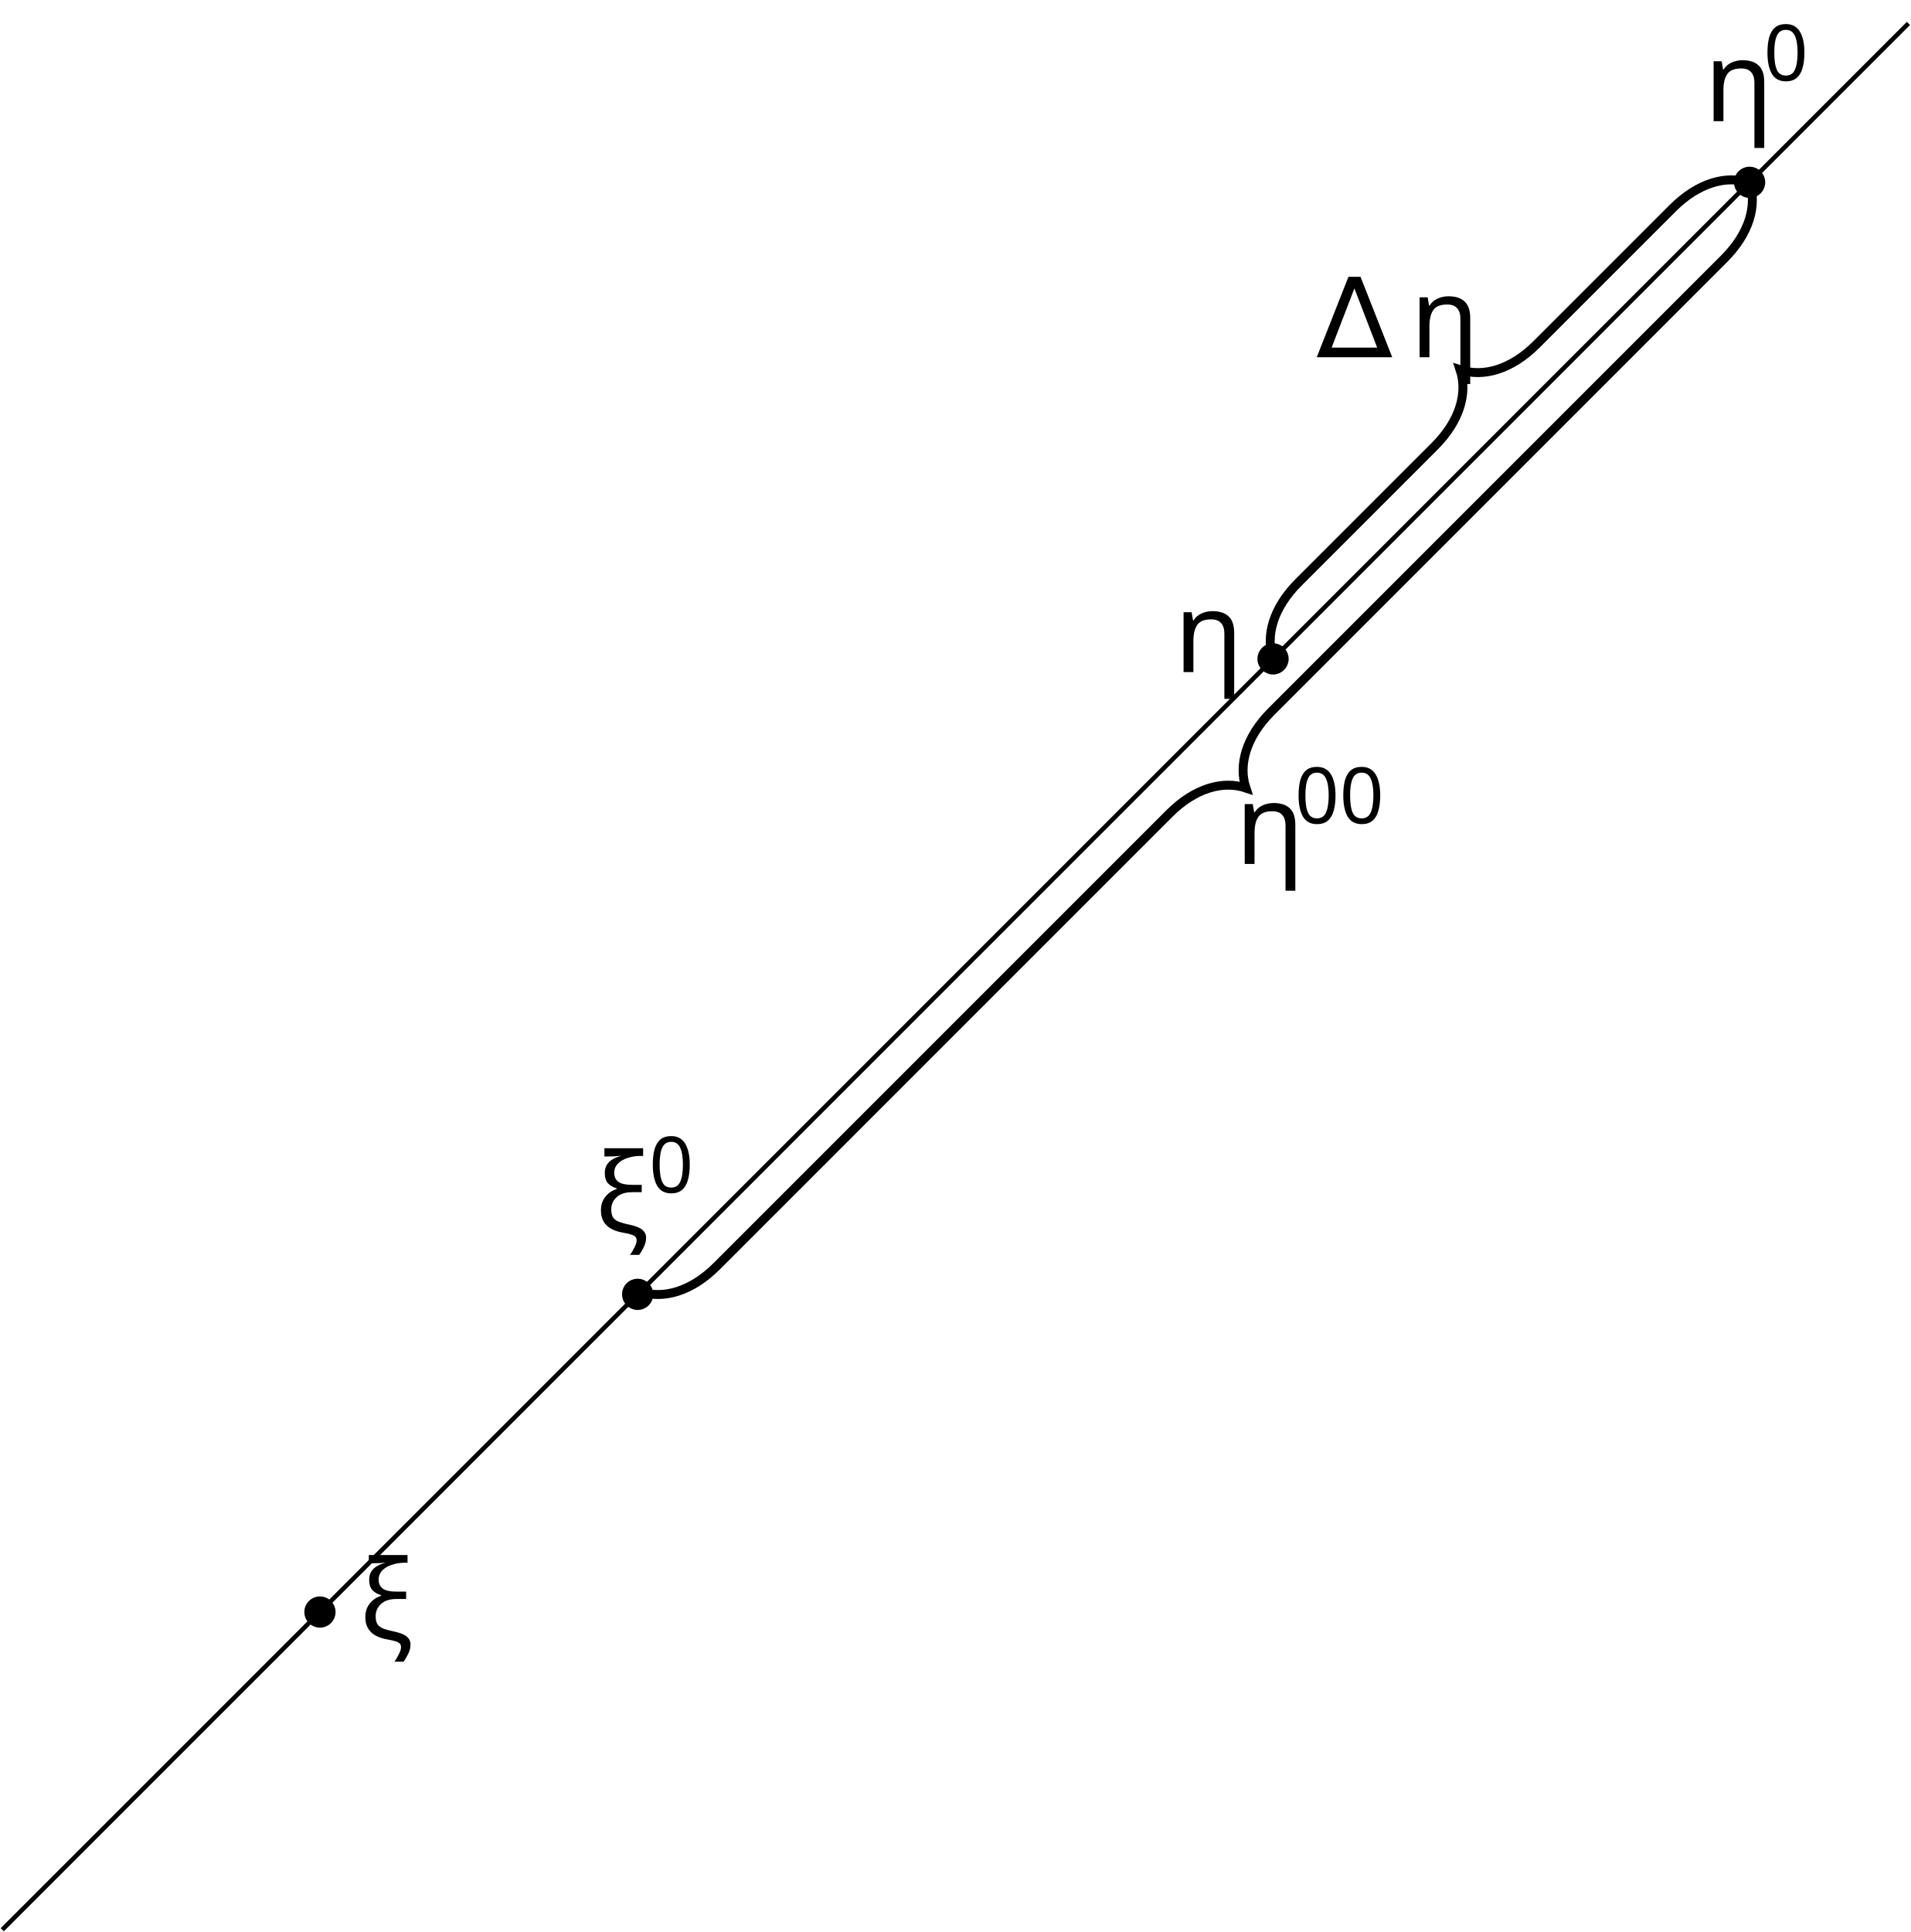
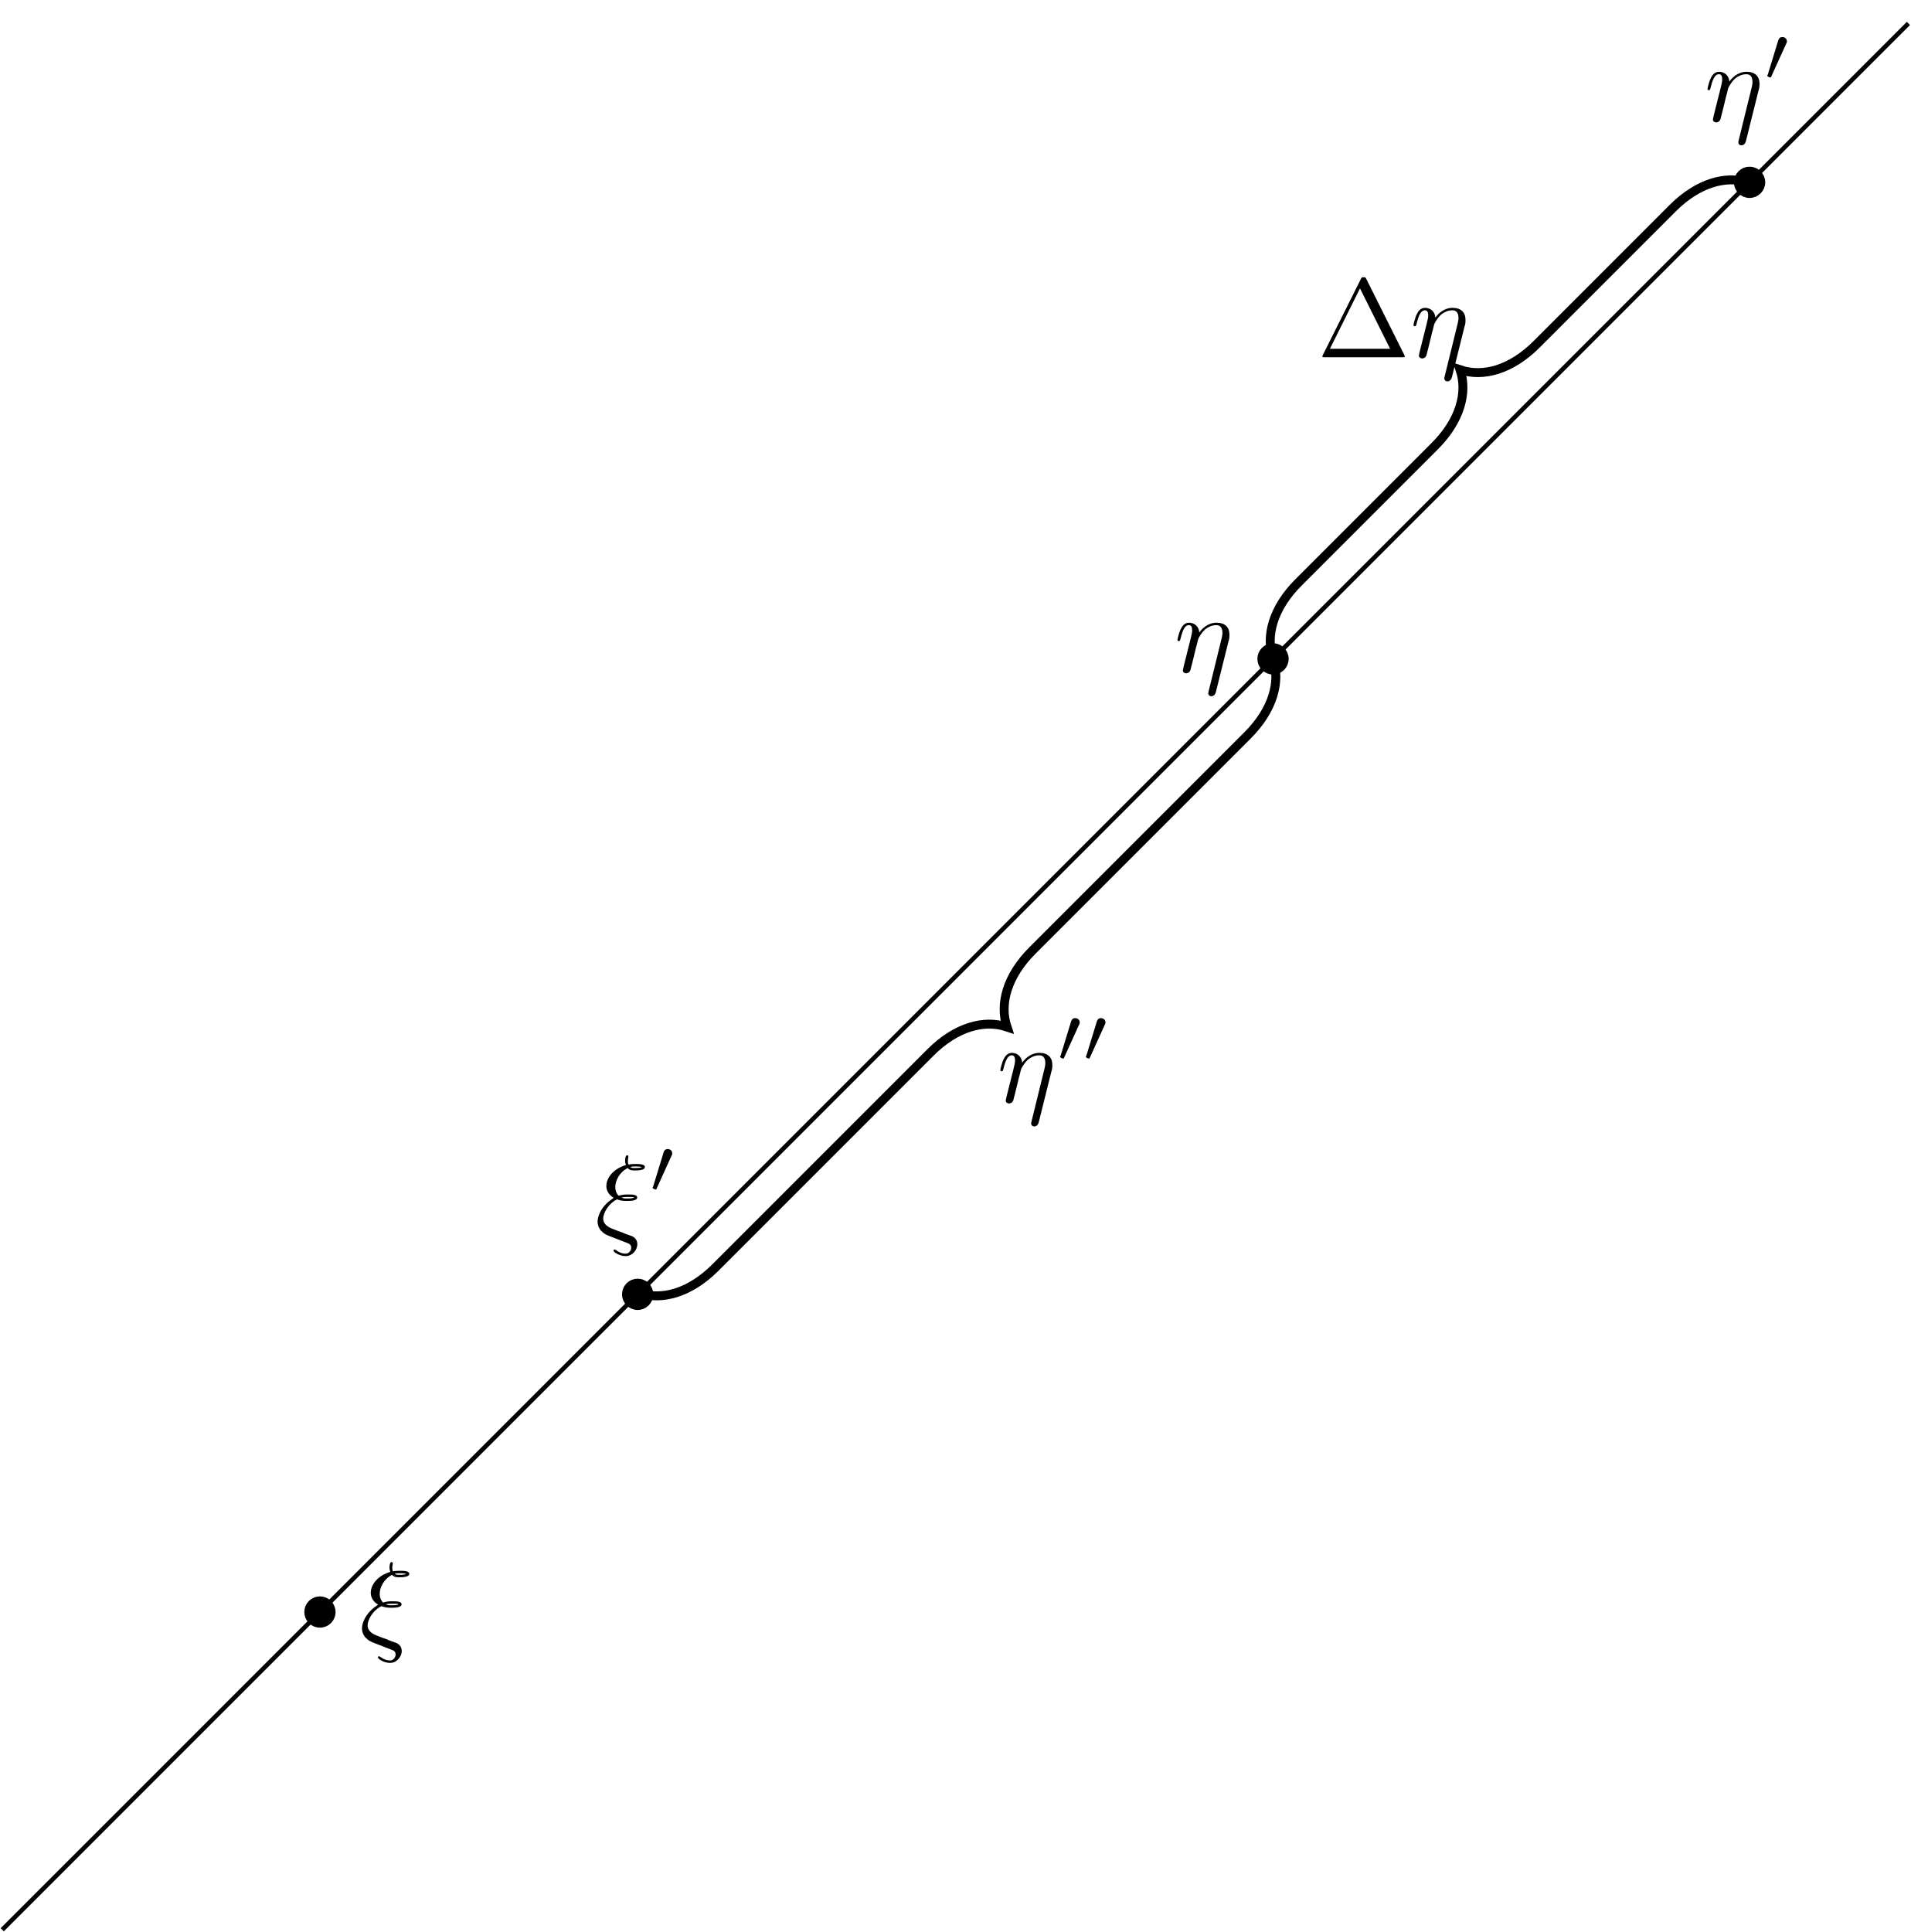
- <svg xmlns="http://www.w3.org/2000/svg" version="1.1" id="svg2" xml:space="preserve" width="227.303" height="229.829" viewBox="0 0 227.303 229.829">
-   <defs id="defs6" />
-   <g id="g10" transform="matrix(1.333333,0,0,-1.333333,0,229.8293)">
-     <g id="g12" transform="translate(-28.147,-28.147)">
-       <g id="g14">
-         <g id="g16" />
-         <g id="g18" />
-         <g id="g20">
-           <g id="g22" />
-           <g id="g24">
-             <g id="g26" transform="translate(60.212,54.202)">
-               <g id="g28">
-                 <g id="g30" transform="translate(-32.065,-26.055)">
-                   <text transform="matrix(1,0,0,-1,32.065,26.055)" style="font-variant:normal;font-weight:normal;font-size:9.963px;font-family:CMMI10;-inkscape-font-specification:CMMI10;writing-mode:lr-tb;fill:#000000;fill-opacity:1;fill-rule:nonzero;stroke:none" id="text34">
-                     <tspan x="0" y="0" id="tspan32">ξ</tspan>
-                   </text>
-                   <g id="g36" transform="translate(32.065,26.055)" />
-                 </g>
-               </g>
-               <g id="g38" transform="translate(-60.212,-54.202)" />
-             </g>
-           </g>
-           <g id="g40" />
-           <g id="g42">
-             <g id="g44" transform="translate(81.233,90.496)">
-               <g id="g46">
-                 <g id="g48" transform="translate(-53.086,-62.349)">
-                   <text transform="matrix(1,0,0,-1,53.086,62.349)" style="font-variant:normal;font-weight:normal;font-size:9.963px;font-family:CMMI10;-inkscape-font-specification:CMMI10;writing-mode:lr-tb;fill:#000000;fill-opacity:1;fill-rule:nonzero;stroke:none" id="text52">
-                     <tspan x="0" y="0" id="tspan50">ξ</tspan>
-                   </text>
-                   <text transform="matrix(1,0,0,-1,57.903,65.964)" style="font-variant:normal;font-weight:normal;font-size:6.974px;font-family:CMSY7;-inkscape-font-specification:CMSY7;writing-mode:lr-tb;fill:#000000;fill-opacity:1;fill-rule:nonzero;stroke:none" id="text56">
-                     <tspan x="0" y="0" id="tspan54">0</tspan>
-                   </text>
-                   <g id="g58" transform="translate(53.086,62.349)" />
-                 </g>
-               </g>
-               <g id="g60" transform="translate(-81.233,-90.496)" />
-             </g>
-           </g>
-           <g id="g62" />
-           <g id="g64">
-             <g id="g66" transform="translate(132.908,140.556)">
-               <g id="g68">
-                 <g id="g70" transform="translate(-104.761,-112.409)">
-                   <text transform="matrix(1,0,0,-1,104.761,112.409)" style="font-variant:normal;font-weight:normal;font-size:9.963px;font-family:CMMI10;-inkscape-font-specification:CMMI10;writing-mode:lr-tb;fill:#000000;fill-opacity:1;fill-rule:nonzero;stroke:none" id="text74">
-                     <tspan x="0" y="0" id="tspan72">η</tspan>
-                   </text>
-                   <g id="g76" transform="translate(104.761,112.409)" />
-                 </g>
-               </g>
-               <g id="g78" transform="translate(-132.908,-140.556)" />
-             </g>
-           </g>
-           <g id="g80" />
-           <g id="g82">
-             <g id="g84" transform="translate(180.202,189.709)">
-               <g id="g86">
-                 <g id="g88" transform="translate(-152.055,-161.562)">
-                   <text transform="matrix(1,0,0,-1,152.055,161.562)" style="font-variant:normal;font-weight:normal;font-size:9.963px;font-family:CMMI10;-inkscape-font-specification:CMMI10;writing-mode:lr-tb;fill:#000000;fill-opacity:1;fill-rule:nonzero;stroke:none" id="text92">
-                     <tspan x="0" y="0" id="tspan90">η</tspan>
-                   </text>
-                   <text transform="matrix(1,0,0,-1,157.359,165.177)" style="font-variant:normal;font-weight:normal;font-size:6.974px;font-family:CMSY7;-inkscape-font-specification:CMSY7;writing-mode:lr-tb;fill:#000000;fill-opacity:1;fill-rule:nonzero;stroke:none" id="text96">
-                     <tspan x="0" y="0" id="tspan94">0</tspan>
-                   </text>
-                   <g id="g98" transform="translate(152.055,161.562)" />
-                 </g>
-               </g>
-               <g id="g100" transform="translate(-180.202,-189.709)" />
-             </g>
-           </g>
-           <g id="g102">
-             <path d="m 141.734,141.734 c -0.682,2.047 0,4.55 2.275,6.825 l 12.143,12.143 c 2.275,2.275 2.957,4.777 2.275,6.825 2.047,-0.682 4.55,0 6.825,2.275 L 177.394,181.944 c 2.275,2.275 4.777,2.957 6.825,2.275" style="fill:none;stroke:#000000;stroke-width:0.797;stroke-linecap:butt;stroke-linejoin:miter;stroke-miterlimit:10;stroke-dasharray:none;stroke-opacity:1" id="path104" />
-             <g id="g106">
-               <g id="g108" transform="translate(145.666,168.648)">
-                 <g id="g110">
-                   <g id="g112" transform="translate(-117.519,-140.501)">
-                     <text transform="matrix(1,0,0,-1,117.519,140.501)" style="font-variant:normal;font-weight:normal;font-size:9.963px;font-family:CMR10;-inkscape-font-specification:CMR10;writing-mode:lr-tb;fill:#000000;fill-opacity:1;fill-rule:nonzero;stroke:none" id="text116">
-                       <tspan x="0" y="0" id="tspan114">∆</tspan>
-                     </text>
-                     <text transform="matrix(1,0,0,-1,125.822,140.501)" style="font-variant:normal;font-weight:normal;font-size:9.963px;font-family:CMMI10;-inkscape-font-specification:CMMI10;writing-mode:lr-tb;fill:#000000;fill-opacity:1;fill-rule:nonzero;stroke:none" id="text120">
-                       <tspan x="0" y="0" id="tspan118">η</tspan>
-                     </text>
-                     <g id="g122" transform="translate(117.519,140.501)" />
-                   </g>
-                 </g>
-                 <g id="g124" transform="translate(-145.666,-168.648)" />
-               </g>
-             </g>
-           </g>
-           <g id="g126">
-             <path d="m 184.254,184.254 c 0.682,-2.047 0,-4.55 -2.275,-6.825 L 141.589,137.039 c -2.275,-2.275 -2.957,-4.777 -2.275,-6.825 -2.047,0.683 -4.55,0 -6.825,-2.275 L 92.099,87.55 c -2.275,-2.275 -4.777,-2.957 -6.825,-2.275" style="fill:none;stroke:#000000;stroke-width:0.797;stroke-linecap:butt;stroke-linejoin:miter;stroke-miterlimit:10;stroke-dasharray:none;stroke-opacity:1" id="path128" />
-             <g id="g130">
-               <g id="g132" transform="translate(138.364,123.437)">
-                 <g id="g134">
-                   <g id="g136" transform="translate(-110.217,-95.29)">
-                     <text transform="matrix(1,0,0,-1,110.217,95.29)" style="font-variant:normal;font-weight:normal;font-size:9.963px;font-family:CMMI10;-inkscape-font-specification:CMMI10;writing-mode:lr-tb;fill:#000000;fill-opacity:1;fill-rule:nonzero;stroke:none" id="text140">
-                       <tspan x="0" y="0" id="tspan138">η</tspan>
-                     </text>
-                     <text transform="matrix(1,0,0,-1,115.522,98.905)" style="font-variant:normal;font-weight:normal;font-size:6.974px;font-family:CMSY7;-inkscape-font-specification:CMSY7;writing-mode:lr-tb;fill:#000000;fill-opacity:1;fill-rule:nonzero;stroke:none" id="text144">
-                       <tspan x="0 2.297" y="0" id="tspan142">00</tspan>
-                     </text>
-                     <g id="g146" transform="translate(110.217,95.29)" />
-                   </g>
-                 </g>
-                 <g id="g148" transform="translate(-138.364,-123.437)" />
-               </g>
-             </g>
-           </g>
-           <g id="g150">
-             <path d="M 28.347,28.347 198.428,198.428" style="fill:none;stroke:#000000;stroke-width:0.399;stroke-linecap:butt;stroke-linejoin:miter;stroke-miterlimit:10;stroke-dasharray:none;stroke-opacity:1" id="path152" />
-           </g>
-           <g id="g154">
-             <path d="m 142.73,141.734 c 0,0.55 -0.446,0.996 -0.996,0.996 -0.55,0 -0.996,-0.446 -0.996,-0.996 0,-0.55 0.446,-0.996 0.996,-0.996 0.55,0 0.996,0.446 0.996,0.996 z" style="fill:#000000;fill-opacity:1;fill-rule:nonzero;stroke:#000000;stroke-width:0.797;stroke-linecap:butt;stroke-linejoin:miter;stroke-miterlimit:10;stroke-dasharray:none;stroke-opacity:1" id="path156" />
-           </g>
-           <g id="g158">
-             <path d="m 57.69,56.694 c 0,0.55 -0.446,0.996 -0.996,0.996 -0.55,0 -0.996,-0.446 -0.996,-0.996 0,-0.55 0.446,-0.996 0.996,-0.996 0.55,0 0.996,0.446 0.996,0.996 z" style="fill:#000000;fill-opacity:1;fill-rule:nonzero;stroke:#000000;stroke-width:0.797;stroke-linecap:butt;stroke-linejoin:miter;stroke-miterlimit:10;stroke-dasharray:none;stroke-opacity:1" id="path160" />
-           </g>
-           <g id="g162">
-             <path d="m 185.251,184.254 c 0,0.55 -0.446,0.996 -0.996,0.996 -0.55,0 -0.996,-0.446 -0.996,-0.996 0,-0.55 0.446,-0.996 0.996,-0.996 0.55,0 0.996,0.446 0.996,0.996 z" style="fill:#000000;fill-opacity:1;fill-rule:nonzero;stroke:#000000;stroke-width:0.797;stroke-linecap:butt;stroke-linejoin:miter;stroke-miterlimit:10;stroke-dasharray:none;stroke-opacity:1" id="path164" />
-           </g>
-           <g id="g166">
-             <path d="m 86.037,85.04 c 0,0.55 -0.446,0.996 -0.996,0.996 -0.55,0 -0.996,-0.446 -0.996,-0.996 0,-0.55 0.446,-0.996 0.996,-0.996 0.55,0 0.996,0.446 0.996,0.996 z" style="fill:#000000;fill-opacity:1;fill-rule:nonzero;stroke:#000000;stroke-width:0.797;stroke-linecap:butt;stroke-linejoin:miter;stroke-miterlimit:10;stroke-dasharray:none;stroke-opacity:1" id="path168" />
-           </g>
-         </g>
-       </g>
+ <svg xmlns="http://www.w3.org/2000/svg" xmlns:xlink="http://www.w3.org/1999/xlink" width="170.477pt" height="172.372pt" viewBox="0 0 170.477 172.372" version="1.2" id="svg89">
+   <defs id="defs28">
+     <g id="g23">
+       <symbol overflow="visible" id="glyph0-0">
+         <path style="stroke:none;" d="" id="path2" />
+       </symbol>
+       <symbol overflow="visible" id="glyph0-1">
+         <path style="stroke:none;" d="M 1.531 -3.047 C 0.453 -2.328 0.234 -1.391 0.234 -1.031 C 0.234 -0.562 0.5 -0.281 0.516 -0.25 C 0.844 0.078 0.922 0.125 1.672 0.406 L 2.875 0.875 C 3.031 0.938 3.234 1 3.234 1.297 C 3.234 1.531 3.047 1.828 2.734 1.828 C 2.297 1.828 1.969 1.578 1.859 1.5 C 1.797 1.469 1.797 1.453 1.75 1.453 C 1.672 1.453 1.656 1.531 1.656 1.562 C 1.656 1.688 2.188 2.047 2.734 2.047 C 3.359 2.047 3.781 1.469 3.781 0.984 C 3.781 0.5 3.406 0.312 3.297 0.266 C 3.156 0.219 2.828 0.094 2.688 0.047 C 2.5 -0.047 2.297 -0.125 2.078 -0.188 L 1.484 -0.422 C 1.031 -0.609 0.734 -0.891 0.734 -1.312 C 0.734 -1.719 1.125 -2.594 1.969 -3.016 C 2.328 -2.875 2.625 -2.875 2.844 -2.875 C 3.141 -2.875 3.766 -2.875 3.766 -3.188 C 3.766 -3.438 3.344 -3.453 2.953 -3.453 C 2.766 -3.453 2.484 -3.453 2.109 -3.344 C 1.859 -3.594 1.812 -3.922 1.812 -4.109 C 1.812 -4.672 2.172 -5.438 2.922 -5.812 C 3.094 -5.594 3.328 -5.594 3.562 -5.594 C 3.812 -5.594 4.453 -5.594 4.453 -5.906 C 4.453 -6.156 4 -6.172 3.625 -6.172 C 3.484 -6.172 3.25 -6.172 2.984 -6.125 C 2.953 -6.203 2.938 -6.281 2.938 -6.453 C 2.938 -6.594 2.984 -6.797 2.984 -6.812 C 2.984 -6.891 2.938 -6.953 2.875 -6.953 C 2.688 -6.953 2.688 -6.484 2.688 -6.453 C 2.688 -6.266 2.75 -6.109 2.766 -6.078 C 1.688 -5.766 1.016 -4.969 1.016 -4.203 C 1.016 -3.844 1.203 -3.422 1.672 -3.156 Z M 3.156 -5.906 C 3.312 -5.953 3.516 -5.953 3.625 -5.953 C 3.969 -5.953 4 -5.938 4.188 -5.891 C 4.109 -5.859 4 -5.812 3.562 -5.812 C 3.375 -5.812 3.266 -5.812 3.156 -5.906 Z M 2.375 -3.188 C 2.609 -3.234 2.828 -3.234 2.938 -3.234 C 3.297 -3.234 3.328 -3.234 3.516 -3.188 C 3.422 -3.141 3.328 -3.094 2.875 -3.094 C 2.641 -3.094 2.547 -3.094 2.375 -3.188 Z M 2.375 -3.188 " id="path5" />
+       </symbol>
+       <symbol overflow="visible" id="glyph0-2">
+         <path style="stroke:none;" d="M 4.859 -2.766 C 4.922 -2.938 4.938 -3.078 4.938 -3.344 C 4.938 -3.984 4.547 -4.406 3.797 -4.406 C 3.016 -4.406 2.5 -3.891 2.25 -3.531 C 2.203 -4.109 1.781 -4.406 1.328 -4.406 C 0.875 -4.406 0.688 -4.016 0.594 -3.844 C 0.422 -3.5 0.297 -2.906 0.297 -2.875 C 0.297 -2.766 0.391 -2.766 0.406 -2.766 C 0.516 -2.766 0.516 -2.781 0.578 -3 C 0.75 -3.703 0.953 -4.188 1.312 -4.188 C 1.469 -4.188 1.609 -4.109 1.609 -3.734 C 1.609 -3.516 1.578 -3.406 1.453 -2.891 L 0.875 -0.594 C 0.844 -0.438 0.781 -0.203 0.781 -0.156 C 0.781 0.016 0.922 0.109 1.078 0.109 C 1.203 0.109 1.375 0.031 1.453 -0.172 C 1.453 -0.188 1.578 -0.656 1.641 -0.906 L 1.859 -1.797 C 1.906 -2.031 1.969 -2.25 2.031 -2.469 C 2.047 -2.531 2.125 -2.859 2.141 -2.922 C 2.156 -3.016 2.469 -3.562 2.812 -3.844 C 3.031 -4 3.344 -4.188 3.766 -4.188 C 4.203 -4.188 4.312 -3.844 4.312 -3.484 C 4.312 -3.438 4.312 -3.266 4.203 -2.859 L 3.078 1.719 C 3.047 1.844 3.047 1.859 3.047 1.891 C 3.047 2.031 3.156 2.156 3.312 2.156 C 3.625 2.156 3.703 1.859 3.734 1.75 Z M 4.859 -2.766 " id="path8" />
+       </symbol>
+       <symbol overflow="visible" id="glyph1-0">
+         <path style="stroke:none;" d="" id="path11" />
+       </symbol>
+       <symbol overflow="visible" id="glyph1-1">
+         <path style="stroke:none;" d="M 2.016 -3.297 C 2.078 -3.406 2.078 -3.469 2.078 -3.516 C 2.078 -3.734 1.891 -3.891 1.672 -3.891 C 1.406 -3.891 1.328 -3.672 1.297 -3.562 L 0.375 -0.547 C 0.359 -0.531 0.328 -0.453 0.328 -0.438 C 0.328 -0.359 0.547 -0.281 0.609 -0.281 C 0.656 -0.281 0.656 -0.297 0.703 -0.406 Z M 2.016 -3.297 " id="path14" />
+       </symbol>
+       <symbol overflow="visible" id="glyph2-0">
+         <path style="stroke:none;" d="" id="path17" />
+       </symbol>
+       <symbol overflow="visible" id="glyph2-1">
+         <path style="stroke:none;" d="M 4.406 -6.953 C 4.344 -7.094 4.312 -7.141 4.141 -7.141 C 3.984 -7.141 3.953 -7.094 3.891 -6.953 L 0.516 -0.203 C 0.469 -0.109 0.469 -0.094 0.469 -0.078 C 0.469 0 0.531 0 0.688 0 L 7.609 0 C 7.766 0 7.828 0 7.828 -0.078 C 7.828 -0.094 7.828 -0.109 7.781 -0.203 Z M 3.828 -6.141 L 6.516 -0.75 L 1.141 -0.75 Z M 3.828 -6.141 " id="path20" />
+       </symbol>
    </g>
+     <clipPath id="clip1">
+       <path d="M 0 0 L 170.477 0 L 170.477 172.371 L 0 172.371 Z M 0 0 " id="path25" />
+     </clipPath>
+   </defs>
+   <g id="surface1">
+     <g style="fill:rgb(0%,0%,0%);fill-opacity:1;" id="g32">
+       <use xlink:href="#glyph0-1" x="32.065" y="146.317" id="use30" />
+     </g>
+     <g style="fill:rgb(0%,0%,0%);fill-opacity:1;" id="g36">
+       <use xlink:href="#glyph0-1" x="53.086" y="110.023" id="use34" />
+     </g>
+     <g style="fill:rgb(0%,0%,0%);fill-opacity:1;" id="g40">
+       <use xlink:href="#glyph1-1" x="57.903" y="106.408" id="use38" />
+     </g>
+     <g style="fill:rgb(0%,0%,0%);fill-opacity:1;" id="g44">
+       <use xlink:href="#glyph0-2" x="104.761" y="59.963" id="use42" />
+     </g>
+     <g style="fill:rgb(0%,0%,0%);fill-opacity:1;" id="g48">
+       <use xlink:href="#glyph0-2" x="152.055" y="10.81" id="use46" />
+     </g>
+     <g style="fill:rgb(0%,0%,0%);fill-opacity:1;" id="g52">
+       <use xlink:href="#glyph1-1" x="157.359" y="7.195" id="use50" />
+     </g>
+     <path style="fill:none;stroke-width:0.797;stroke-linecap:butt;stroke-linejoin:miter;stroke:rgb(0%,0%,0%);stroke-opacity:1;stroke-miterlimit:10;" d="M 141.733 141.734 C 141.053 143.781 141.733 146.285 144.01 148.558 L 156.151 160.703 C 158.428 162.976 159.108 165.48 158.428 167.527 C 160.475 166.843 162.975 167.527 165.252 169.8 L 177.393 181.945 C 179.67 184.218 182.17 184.902 184.217 184.218 " transform="matrix(1,0,0,-1,-28.147,200.519)" id="path54" />
+     <g style="fill:rgb(0%,0%,0%);fill-opacity:1;" id="g58">
+       <use xlink:href="#glyph2-1" x="117.519" y="31.871" id="use56" />
+     </g>
+     <g style="fill:rgb(0%,0%,0%);fill-opacity:1;" id="g62">
+       <use xlink:href="#glyph0-2" x="125.822" y="31.871" id="use60" />
+     </g>
+     <path style="fill:none;stroke-width:0.797;stroke-linecap:butt;stroke-linejoin:miter;stroke:rgb(0%,0%,0%);stroke-opacity:1;stroke-miterlimit:10;" d="M 141.733 141.734 C 142.417 139.687 141.733 137.183 139.459 134.91 L 120.268 115.718 C 117.995 113.445 117.311 110.941 117.995 108.894 C 115.948 109.578 113.444 108.894 111.17 106.621 L 91.979 87.429 C 89.706 85.156 87.202 84.472 85.155 85.156 " transform="matrix(1,0,0,-1,-28.147,200.519)" id="path64" />
+     <g style="fill:rgb(0%,0%,0%);fill-opacity:1;" id="g68">
+       <use xlink:href="#glyph0-2" x="88.958" y="98.342" id="use66" />
+     </g>
+     <g style="fill:rgb(0%,0%,0%);fill-opacity:1;" id="g74">
+       <use xlink:href="#glyph1-1" x="94.262" y="94.727" id="use70" />
+       <use xlink:href="#glyph1-1" x="96.559" y="94.727" id="use72" />
+     </g>
+     <g clip-path="url(#clip1)" clip-rule="nonzero" id="g78">
+       <path style="fill:none;stroke-width:0.399;stroke-linecap:butt;stroke-linejoin:miter;stroke:rgb(0%,0%,0%);stroke-opacity:1;stroke-miterlimit:10;" d="M 28.346 28.347 L 198.428 198.429 " transform="matrix(1,0,0,-1,-28.147,200.519)" id="path76" />
+     </g>
+     <path style="fill-rule:nonzero;fill:rgb(0%,0%,0%);fill-opacity:1;stroke-width:0.797;stroke-linecap:butt;stroke-linejoin:miter;stroke:rgb(0%,0%,0%);stroke-opacity:1;stroke-miterlimit:10;" d="M 142.729 141.734 C 142.729 142.285 142.284 142.73 141.733 142.73 C 141.182 142.73 140.737 142.285 140.737 141.734 C 140.737 141.183 141.182 140.738 141.733 140.738 C 142.284 140.738 142.729 141.183 142.729 141.734 Z M 142.729 141.734 " transform="matrix(1,0,0,-1,-28.147,200.519)" id="path80" />
+     <path style="fill-rule:nonzero;fill:rgb(0%,0%,0%);fill-opacity:1;stroke-width:0.797;stroke-linecap:butt;stroke-linejoin:miter;stroke:rgb(0%,0%,0%);stroke-opacity:1;stroke-miterlimit:10;" d="M 57.69 56.695 C 57.69 57.246 57.245 57.691 56.694 57.691 C 56.143 57.691 55.698 57.246 55.698 56.695 C 55.698 56.144 56.143 55.699 56.694 55.699 C 57.245 55.699 57.69 56.144 57.69 56.695 Z M 57.69 56.695 " transform="matrix(1,0,0,-1,-28.147,200.519)" id="path82" />
+     <path style="fill-rule:nonzero;fill:rgb(0%,0%,0%);fill-opacity:1;stroke-width:0.797;stroke-linecap:butt;stroke-linejoin:miter;stroke:rgb(0%,0%,0%);stroke-opacity:1;stroke-miterlimit:10;" d="M 185.252 184.253 C 185.252 184.804 184.803 185.249 184.252 185.249 C 183.706 185.249 183.256 184.804 183.256 184.253 C 183.256 183.703 183.706 183.257 184.252 183.257 C 184.803 183.257 185.252 183.703 185.252 184.253 Z M 185.252 184.253 " transform="matrix(1,0,0,-1,-28.147,200.519)" id="path84" />
+     <path style="fill-rule:nonzero;fill:rgb(0%,0%,0%);fill-opacity:1;stroke-width:0.797;stroke-linecap:butt;stroke-linejoin:miter;stroke:rgb(0%,0%,0%);stroke-opacity:1;stroke-miterlimit:10;" d="M 86.038 85.039 C 86.038 85.589 85.592 86.039 85.042 86.039 C 84.491 86.039 84.045 85.589 84.045 85.039 C 84.045 84.492 84.491 84.042 85.042 84.042 C 85.592 84.042 86.038 84.492 86.038 85.039 Z M 86.038 85.039 " transform="matrix(1,0,0,-1,-28.147,200.519)" id="path86" />
  </g>
</svg>
